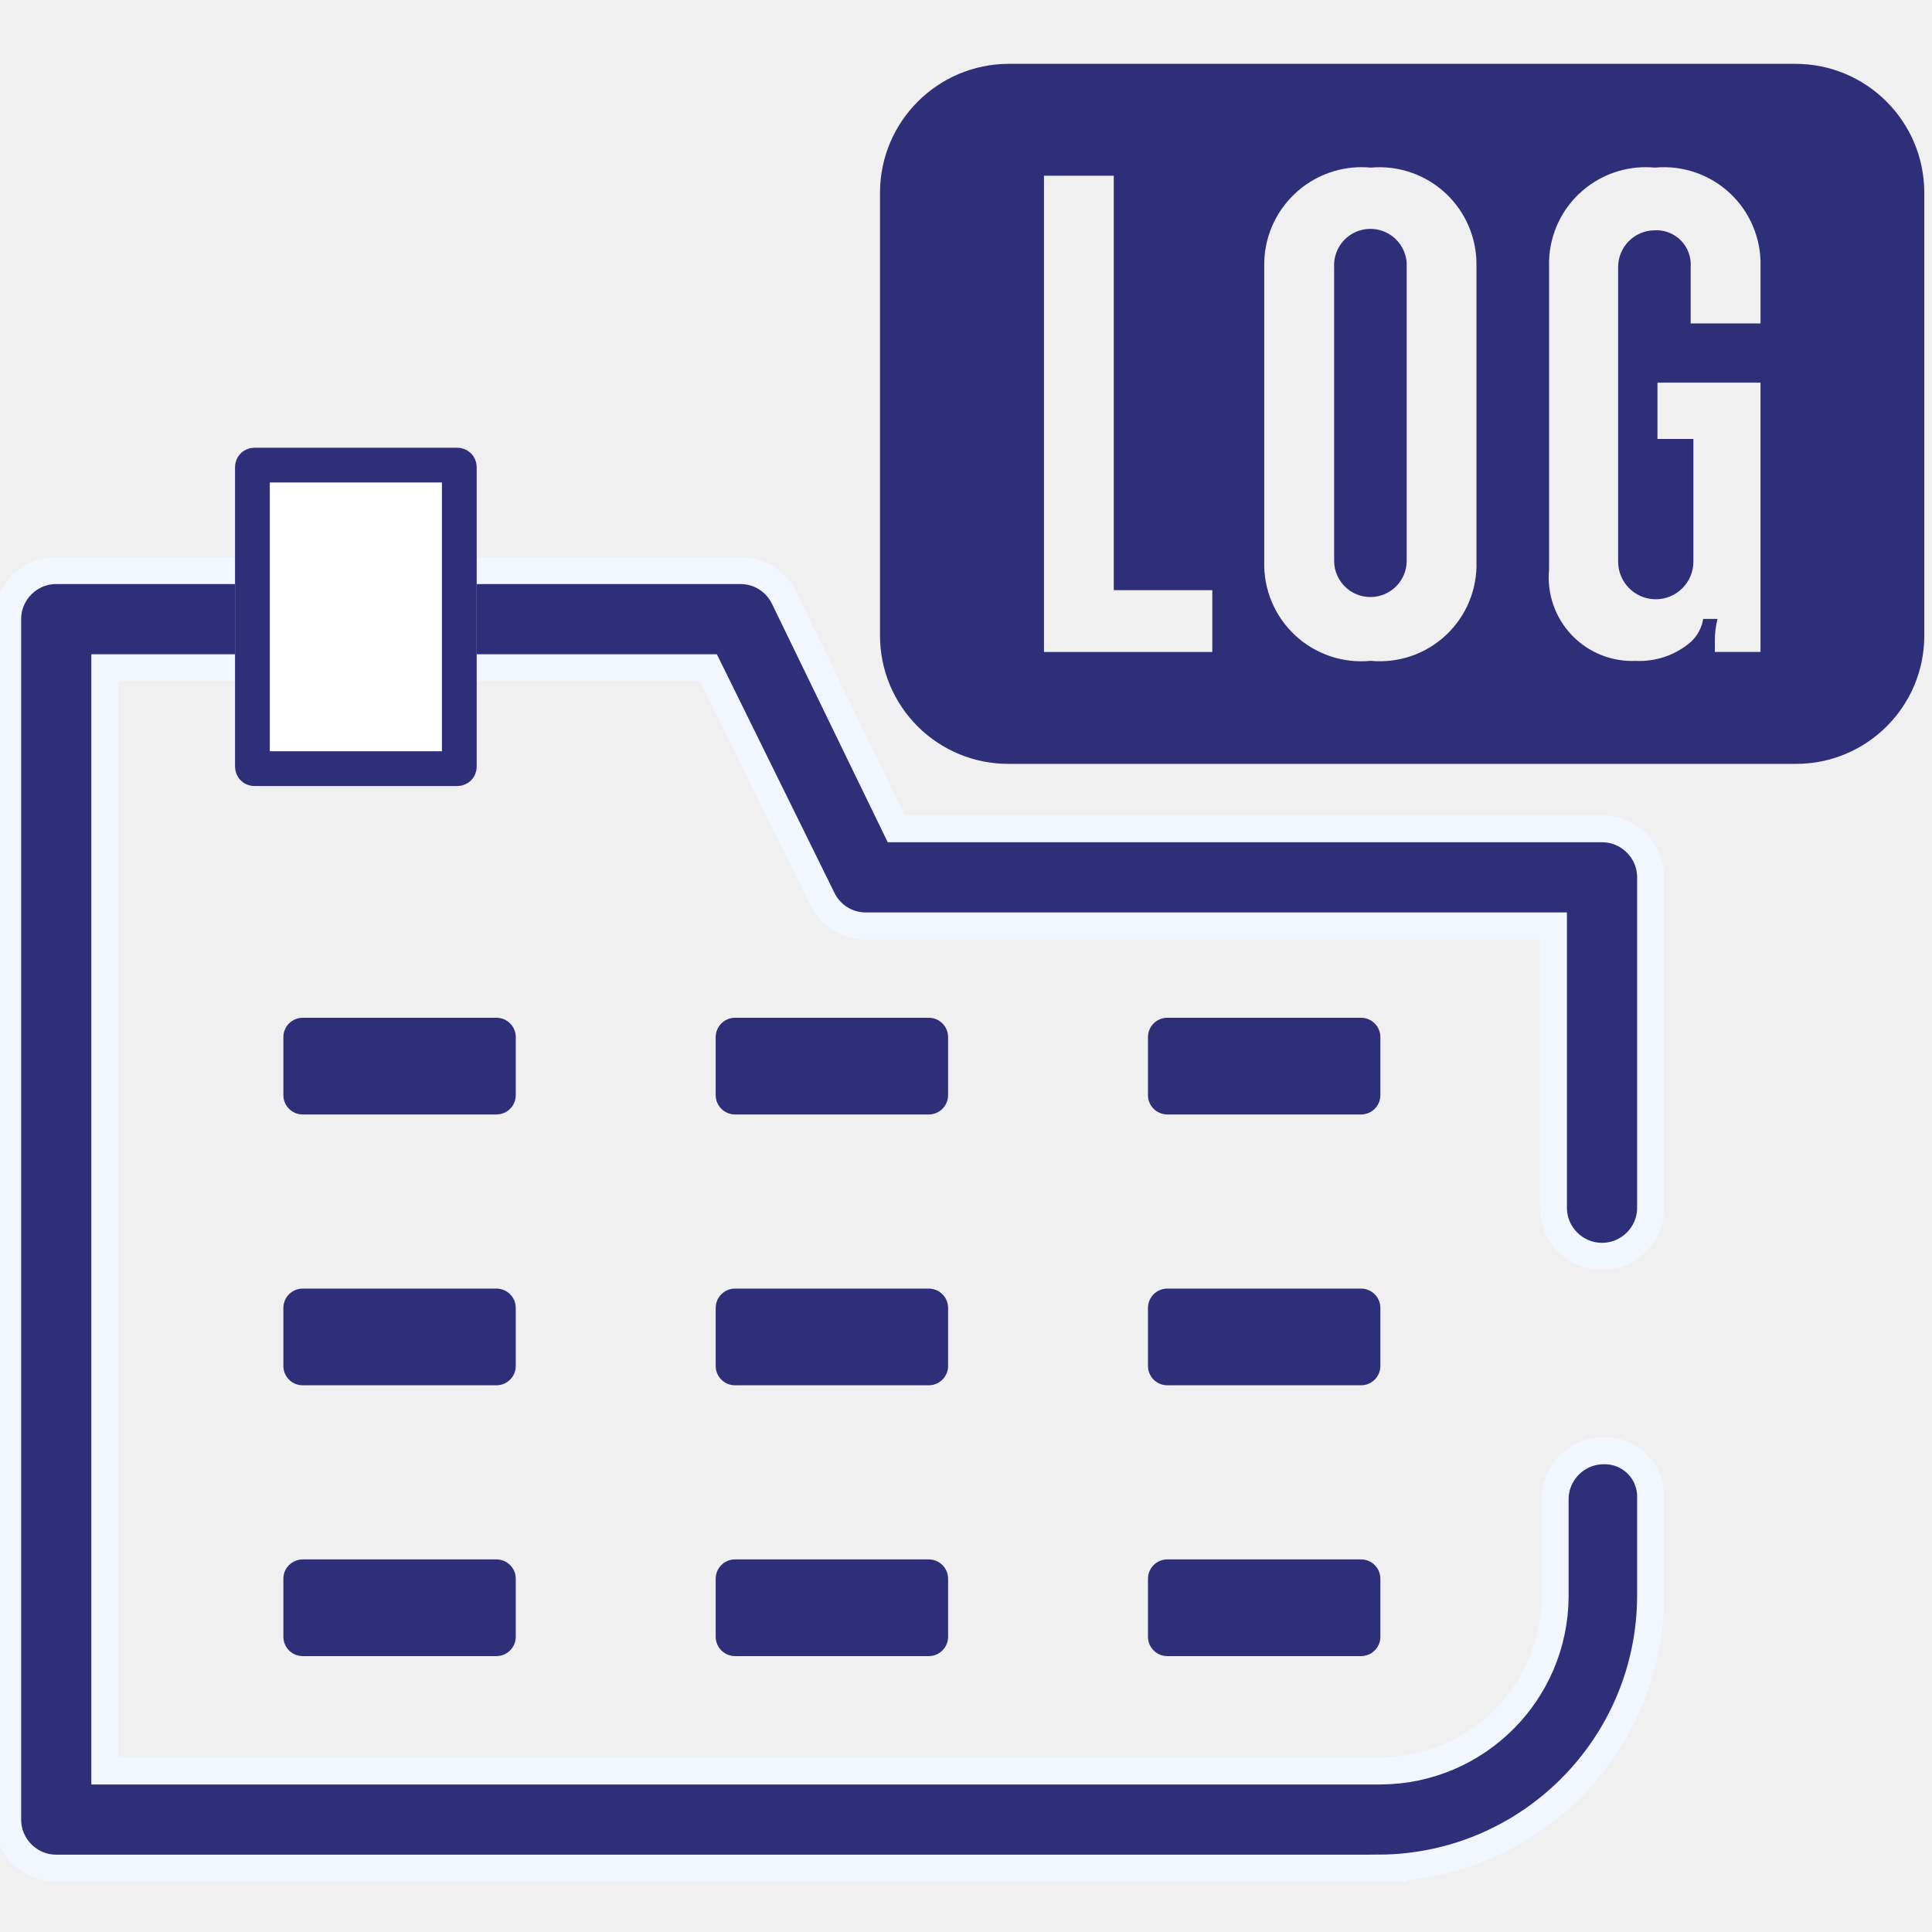
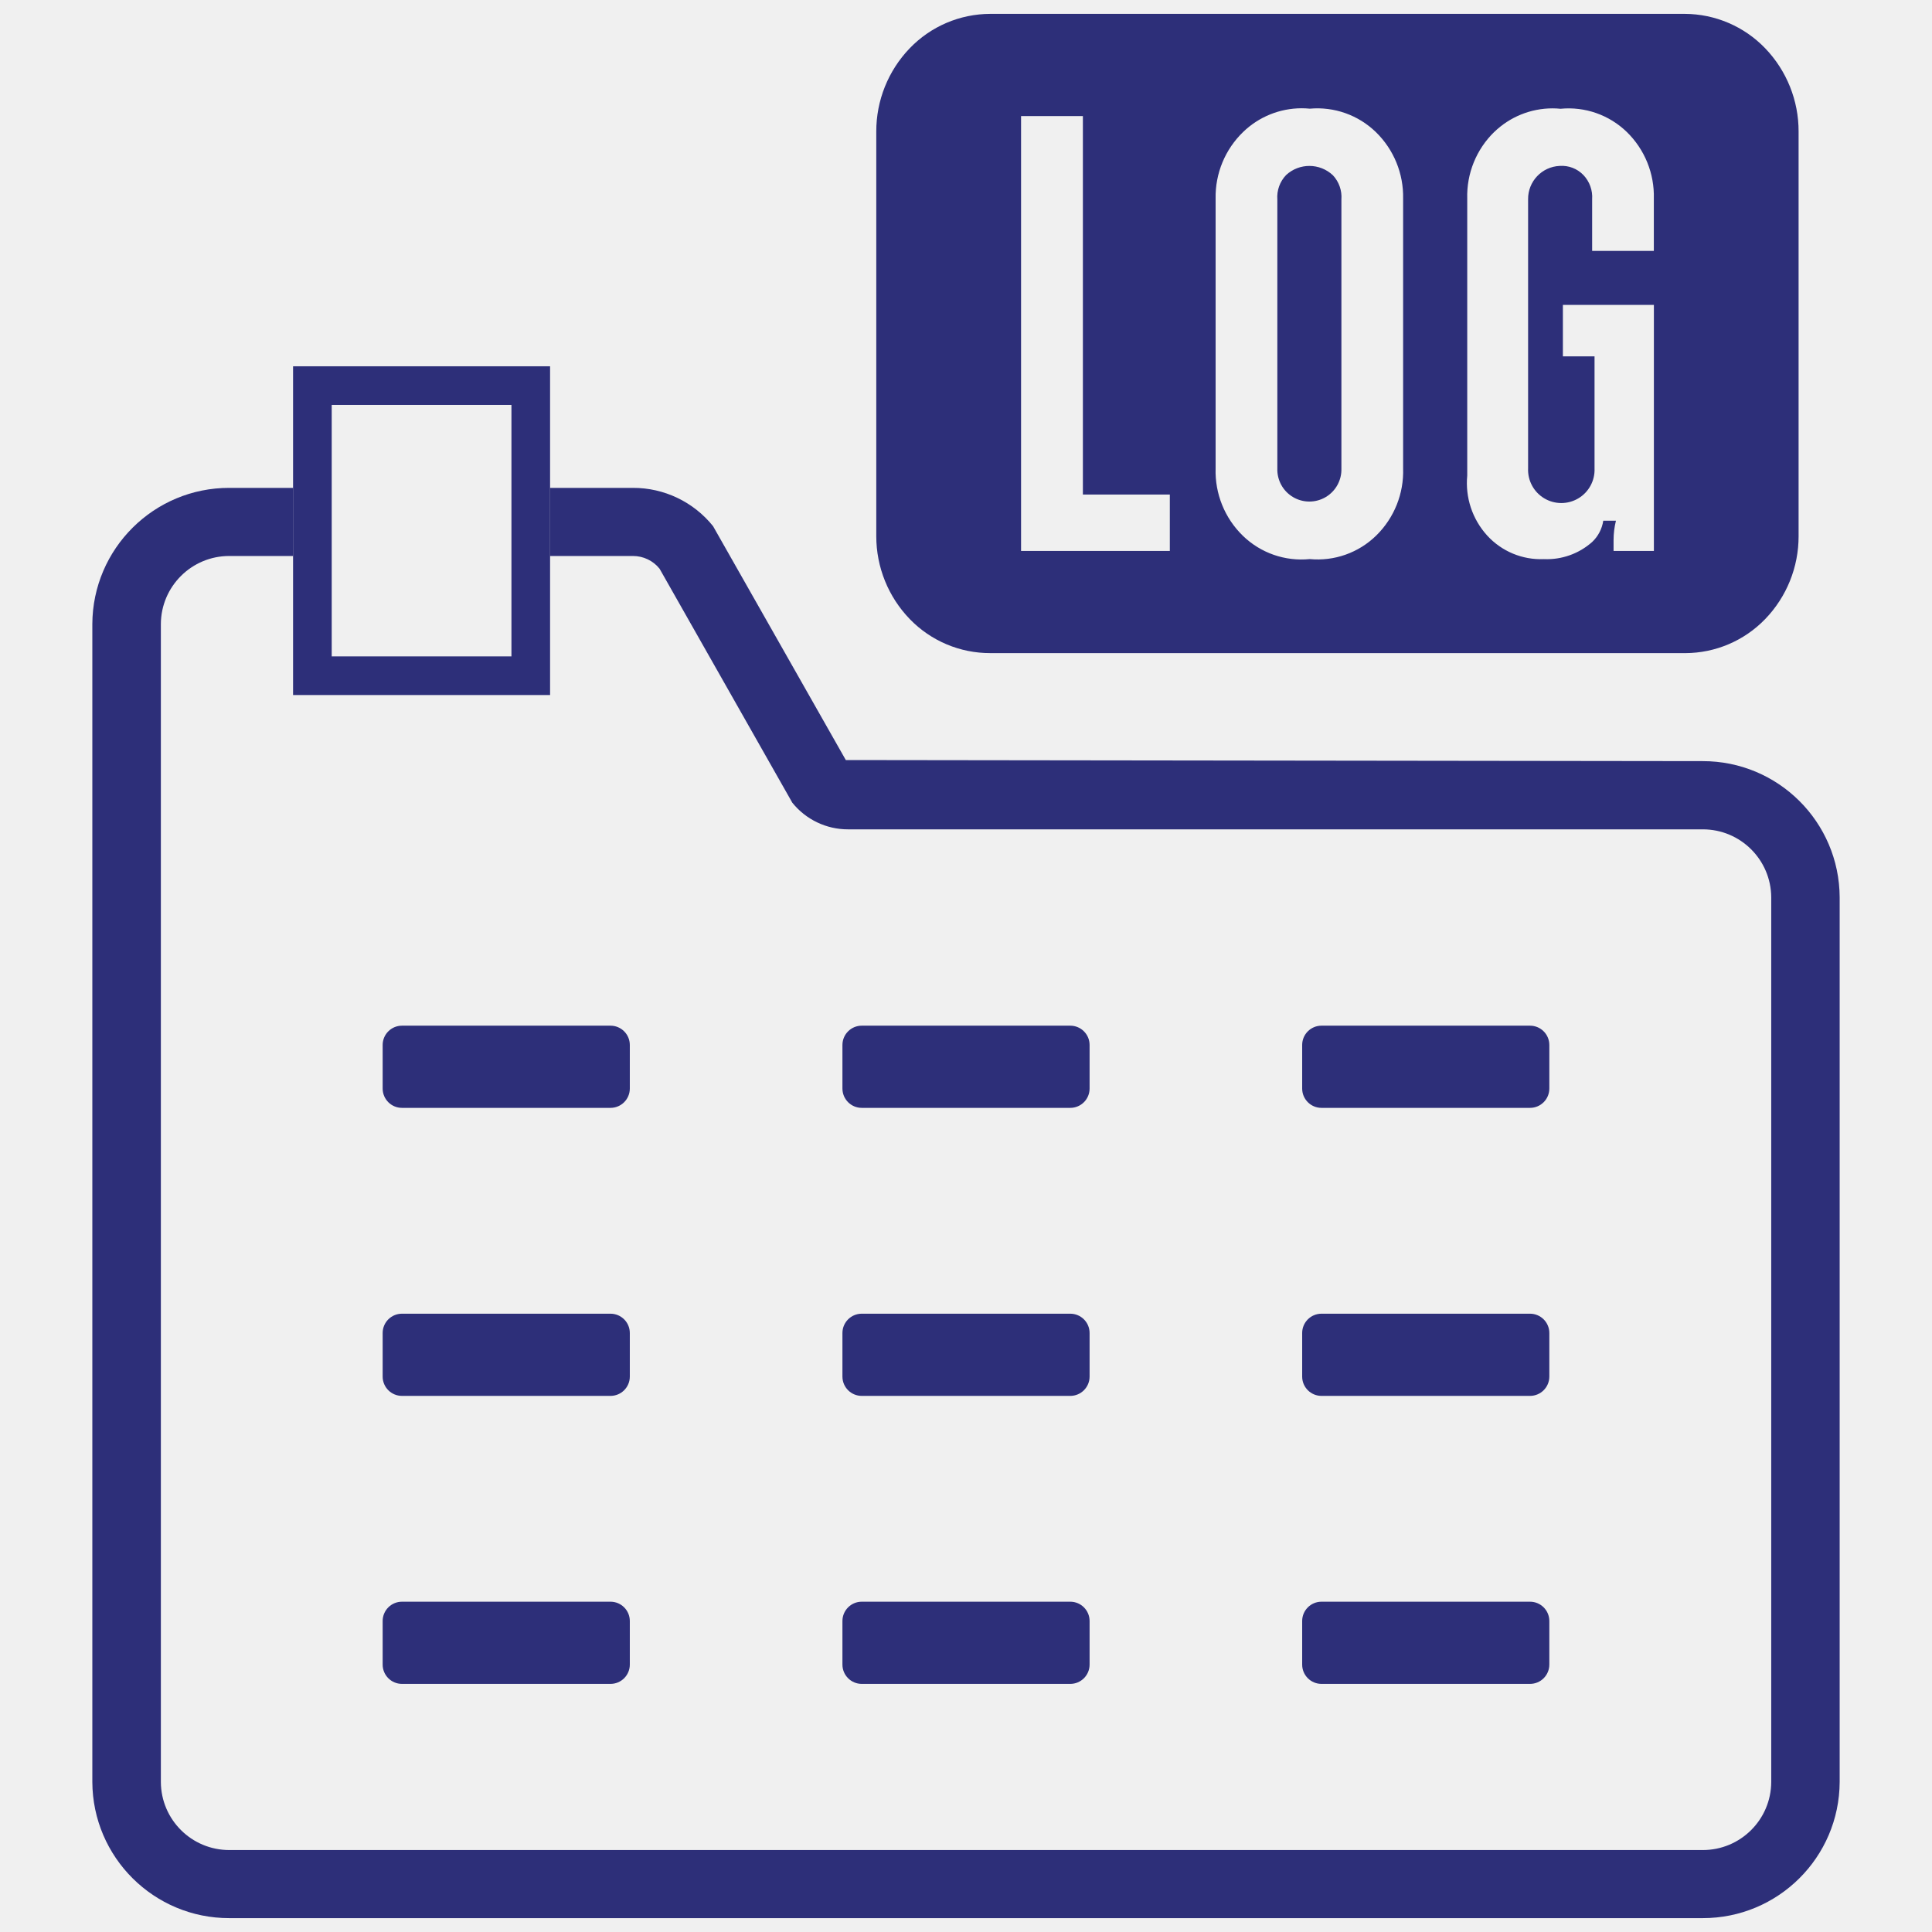
<svg xmlns="http://www.w3.org/2000/svg" width="100" height="100" viewBox="0 0 100 100">
  <defs>
-     <clipPath id="clip-icon_21">
+     <clipPath id="clip-icon_51">
      <rect width="100" height="100" />
    </clipPath>
  </defs>
-   <g id="icon_21" data-name="icon – 21" clip-path="url(#clip-icon_21)">
-     <g id="Group_2432" data-name="Group 2432" transform="translate(0.395 3.304)">
-       <path id="Union_2" data-name="Union 2" d="M47.379,36.234H6.676A6.637,6.637,0,0,1,0,29.608V6.672A6.676,6.676,0,0,1,6.676,0h40.7a6.673,6.673,0,0,1,6.676,6.672V29.608a6.637,6.637,0,0,1-6.639,6.626ZM21.506,6.69a5.028,5.028,0,0,0-1.618,3.782V25.763A5.02,5.02,0,0,0,25.4,30.9a5,5,0,0,0,5.472-5.142V10.472a5.02,5.02,0,0,0-5.47-5.1q-.242-.023-.483-.023A5.03,5.03,0,0,0,21.506,6.69Zm14.714,0a4.985,4.985,0,0,0-1.589,3.778V26.178a4.322,4.322,0,0,0,4.5,4.726,4.072,4.072,0,0,0,2.828-.973,2.057,2.057,0,0,0,.648-1.2h.743a4.488,4.488,0,0,0-.139,1.11v.6h2.363V16.5H40.241v2.917H42.1v6.349a1.947,1.947,0,0,1-3.894,0V10.518a1.9,1.9,0,0,1,1.854-1.9,1.774,1.774,0,0,1,1.9,1.9v2.919h3.616V10.472a5,5,0,0,0-5.47-5.1q-.238-.023-.474-.023A5,5,0,0,0,36.221,6.694ZM8.486,30.442H17.2v-3.2H12.1V5.792H8.486Zm15.02-4.678V10.52a1.88,1.88,0,1,1,3.755,0V25.764a1.878,1.878,0,0,1-3.755,0Z" transform="translate(45.154)" fill="#2d2f79" />
-       <g id="Group_2389" data-name="Group 2389" transform="translate(0 19.87)">
-         <path id="Path_6471" data-name="Path 6471" d="M146.587,130.45H78.118a2.518,2.518,0,0,1-2.516-2.516V65.8a2.518,2.518,0,0,1,2.516-2.516h35.406a2.5,2.5,0,0,1,2.256,1.389l5.814,11.975h36.534a2.518,2.518,0,0,1,2.516,2.516v17.1a2.516,2.516,0,0,1-5.033,0V81.681H120.033a2.5,2.5,0,0,1-2.256-1.389l-3.719-7.547-2.182-4.428H80.634v57.1h66.039a9.074,9.074,0,0,0,9.025-9.025v-5.033a2.518,2.518,0,0,1,2.516-2.516,2.372,2.372,0,0,1,2.43,2.429v5.033a14.129,14.129,0,0,1-14.058,14.144Z" transform="translate(-75.602 -56.927)" fill="#2d2f79" stroke="#f2f7ff" stroke-width="1.4" />
-         <g id="Rectangle_4460" data-name="Rectangle 4460" transform="translate(11.77)" fill="#fff" stroke="#2d2f79" stroke-width="1.8">
-           <rect width="12.509" height="17.512" rx="1" stroke="none" />
-           <rect x="0.9" y="0.9" width="10.709" height="15.712" rx="0.1" fill="none" />
-         </g>
-         <g id="Group_2388" data-name="Group 2388" transform="translate(14.272 29.506)">
-           <rect id="Rectangle_4461" data-name="Rectangle 4461" width="12.029" height="5.004" rx="1" fill="#2d2f79" />
-           <rect id="Rectangle_4462" data-name="Rectangle 4462" width="12.029" height="5.004" rx="1" transform="translate(0 14.018)" fill="#2d2f79" />
-           <rect id="Rectangle_4463" data-name="Rectangle 4463" width="12.029" height="5.004" rx="1" transform="translate(0 28.035)" fill="#2d2f79" />
-           <rect id="Rectangle_4464" data-name="Rectangle 4464" width="12.029" height="5.004" rx="1" transform="translate(22.377)" fill="#2d2f79" />
-           <rect id="Rectangle_4465" data-name="Rectangle 4465" width="12.029" height="5.004" rx="1" transform="translate(22.377 14.018)" fill="#2d2f79" />
-           <rect id="Rectangle_4466" data-name="Rectangle 4466" width="12.029" height="5.004" rx="1" transform="translate(22.377 28.035)" fill="#2d2f79" />
-           <rect id="Rectangle_4467" data-name="Rectangle 4467" width="12.029" height="5.004" rx="1" transform="translate(44.752)" fill="#2d2f79" />
-           <rect id="Rectangle_4468" data-name="Rectangle 4468" width="12.029" height="5.004" rx="1" transform="translate(44.752 14.018)" fill="#2d2f79" />
-           <rect id="Rectangle_4469" data-name="Rectangle 4469" width="12.029" height="5.004" rx="1" transform="translate(44.752 28.035)" fill="#2d2f79" />
+   <g id="icon_51" data-name="icon – 51" clip-path="url(#clip-icon_51)">
+     <g id="Group_2471" data-name="Group 2471" transform="translate(2461.383 5175.71)">
+       <g id="Group_2470" data-name="Group 2470" transform="translate(-2456.604 -5156.751)">
+         <path id="Exclusion_1" data-name="Exclusion 1" d="M83.349,74.03H7.094A7.08,7.08,0,0,1,0,66.98V7.05A7.08,7.08,0,0,1,7.094,0h3.3V3.526h-3.3A3.54,3.54,0,0,0,3.547,7.051v59.93a3.54,3.54,0,0,0,3.546,3.525H83.35A3.54,3.54,0,0,0,86.9,66.981V21.2a3.54,3.54,0,0,0-3.546-3.525H39.118a3.694,3.694,0,0,1-2.887-1.379L29.36,4.184a1.763,1.763,0,0,0-1.378-.658H23.693V0h4.287a5.3,5.3,0,0,1,4.148,1.981L39,14.088l44.349.056a7.08,7.08,0,0,1,7.093,7.05V66.98A7.08,7.08,0,0,1,83.349,74.03ZM23.693,3.531h-13.3l13.3,0h0Z" transform="translate(0 6.293)" fill="#2d2f79" />
+         <g id="Rectangle_4519" data-name="Rectangle 4519" transform="translate(10.39 0)" fill="none" stroke="#2d2f79" stroke-width="2">
+           <rect width="13.303" height="17.016" rx="1" stroke="none" />
+           <rect x="1" y="1" width="11.303" height="15.016" fill="none" />
        </g>
      </g>
+       <g id="Group_2469" data-name="Group 2469" transform="translate(-2441.577 -5122.621)">
+         <rect id="Rectangle_4461" data-name="Rectangle 4461" width="12.793" height="4.254" rx="1" fill="#2d2f79" />
+         <rect id="Rectangle_4462" data-name="Rectangle 4462" width="12.793" height="4.254" rx="1" transform="translate(0 14.908)" fill="#2d2f79" />
+         <rect id="Rectangle_4463" data-name="Rectangle 4463" width="12.793" height="4.254" rx="1" transform="translate(0 29.815)" fill="#2d2f79" />
+         <rect id="Rectangle_4464" data-name="Rectangle 4464" width="12.793" height="4.254" rx="1" transform="translate(23.798)" fill="#2d2f79" />
+         <rect id="Rectangle_4465" data-name="Rectangle 4465" width="12.793" height="4.254" rx="1" transform="translate(23.798 14.908)" fill="#2d2f79" />
+         <rect id="Rectangle_4466" data-name="Rectangle 4466" width="12.793" height="4.254" rx="1" transform="translate(23.798 29.815)" fill="#2d2f79" />
+         <rect id="Rectangle_4467" data-name="Rectangle 4467" width="12.793" height="4.254" rx="1" transform="translate(47.594)" fill="#2d2f79" />
+         <rect id="Rectangle_4468" data-name="Rectangle 4468" width="12.793" height="4.254" rx="1" transform="translate(47.594 14.908)" fill="#2d2f79" />
+         <rect id="Rectangle_4469" data-name="Rectangle 4469" width="12.793" height="4.254" rx="1" transform="translate(47.594 29.815)" fill="#2d2f79" />
+       </g>
+       <path id="Union_4" data-name="Union 4" d="M41.843,33.087H5.9a5.775,5.775,0,0,1-4.164-1.759A6.171,6.171,0,0,1,0,27.037V6.093A6.2,6.2,0,0,1,1.728,1.784,5.8,5.8,0,0,1,5.9,0H41.843a5.8,5.8,0,0,1,4.169,1.784,6.2,6.2,0,0,1,1.727,4.309V27.037a6.163,6.163,0,0,1-1.732,4.291,5.77,5.77,0,0,1-4.132,1.76ZM18.993,6.109a4.667,4.667,0,0,0-1.429,3.454V23.525a4.658,4.658,0,0,0,1.409,3.487,4.345,4.345,0,0,0,3.463,1.208A4.329,4.329,0,0,0,25.879,27a4.645,4.645,0,0,0,1.39-3.475V9.562a4.667,4.667,0,0,0-1.41-3.443,4.351,4.351,0,0,0-3.421-1.212q-.214-.021-.426-.021A4.363,4.363,0,0,0,18.993,6.109Zm12.995,0a4.628,4.628,0,0,0-1.4,3.45V23.9A4.033,4.033,0,0,0,31.619,27a3.757,3.757,0,0,0,2.937,1.222,3.523,3.523,0,0,0,2.5-.889,1.9,1.9,0,0,0,.573-1.1h.656a4.23,4.23,0,0,0-.123,1.014V27.8h2.087V15.063H35.539v2.664h1.638v5.8a1.721,1.721,0,1,1-3.439,0V9.6A1.709,1.709,0,0,1,35.375,7.87a1.547,1.547,0,0,1,1.224.47A1.654,1.654,0,0,1,37.053,9.6V12.27h3.193V9.562a4.636,4.636,0,0,0-1.4-3.45,4.326,4.326,0,0,0-3.429-1.2q-.21-.021-.419-.021A4.333,4.333,0,0,0,31.988,6.112ZM7.494,27.8h7.7V24.88h-4.5V5.289H7.494Zm13.265-4.271V9.606a1.647,1.647,0,0,1,.455-1.265,1.776,1.776,0,0,1,2.422.014,1.65,1.65,0,0,1,.439,1.251v13.92a1.659,1.659,0,1,1-3.316,0Z" transform="translate(-2416.027 -5174.992)" fill="#2d2f79" />
    </g>
  </g>
</svg>
